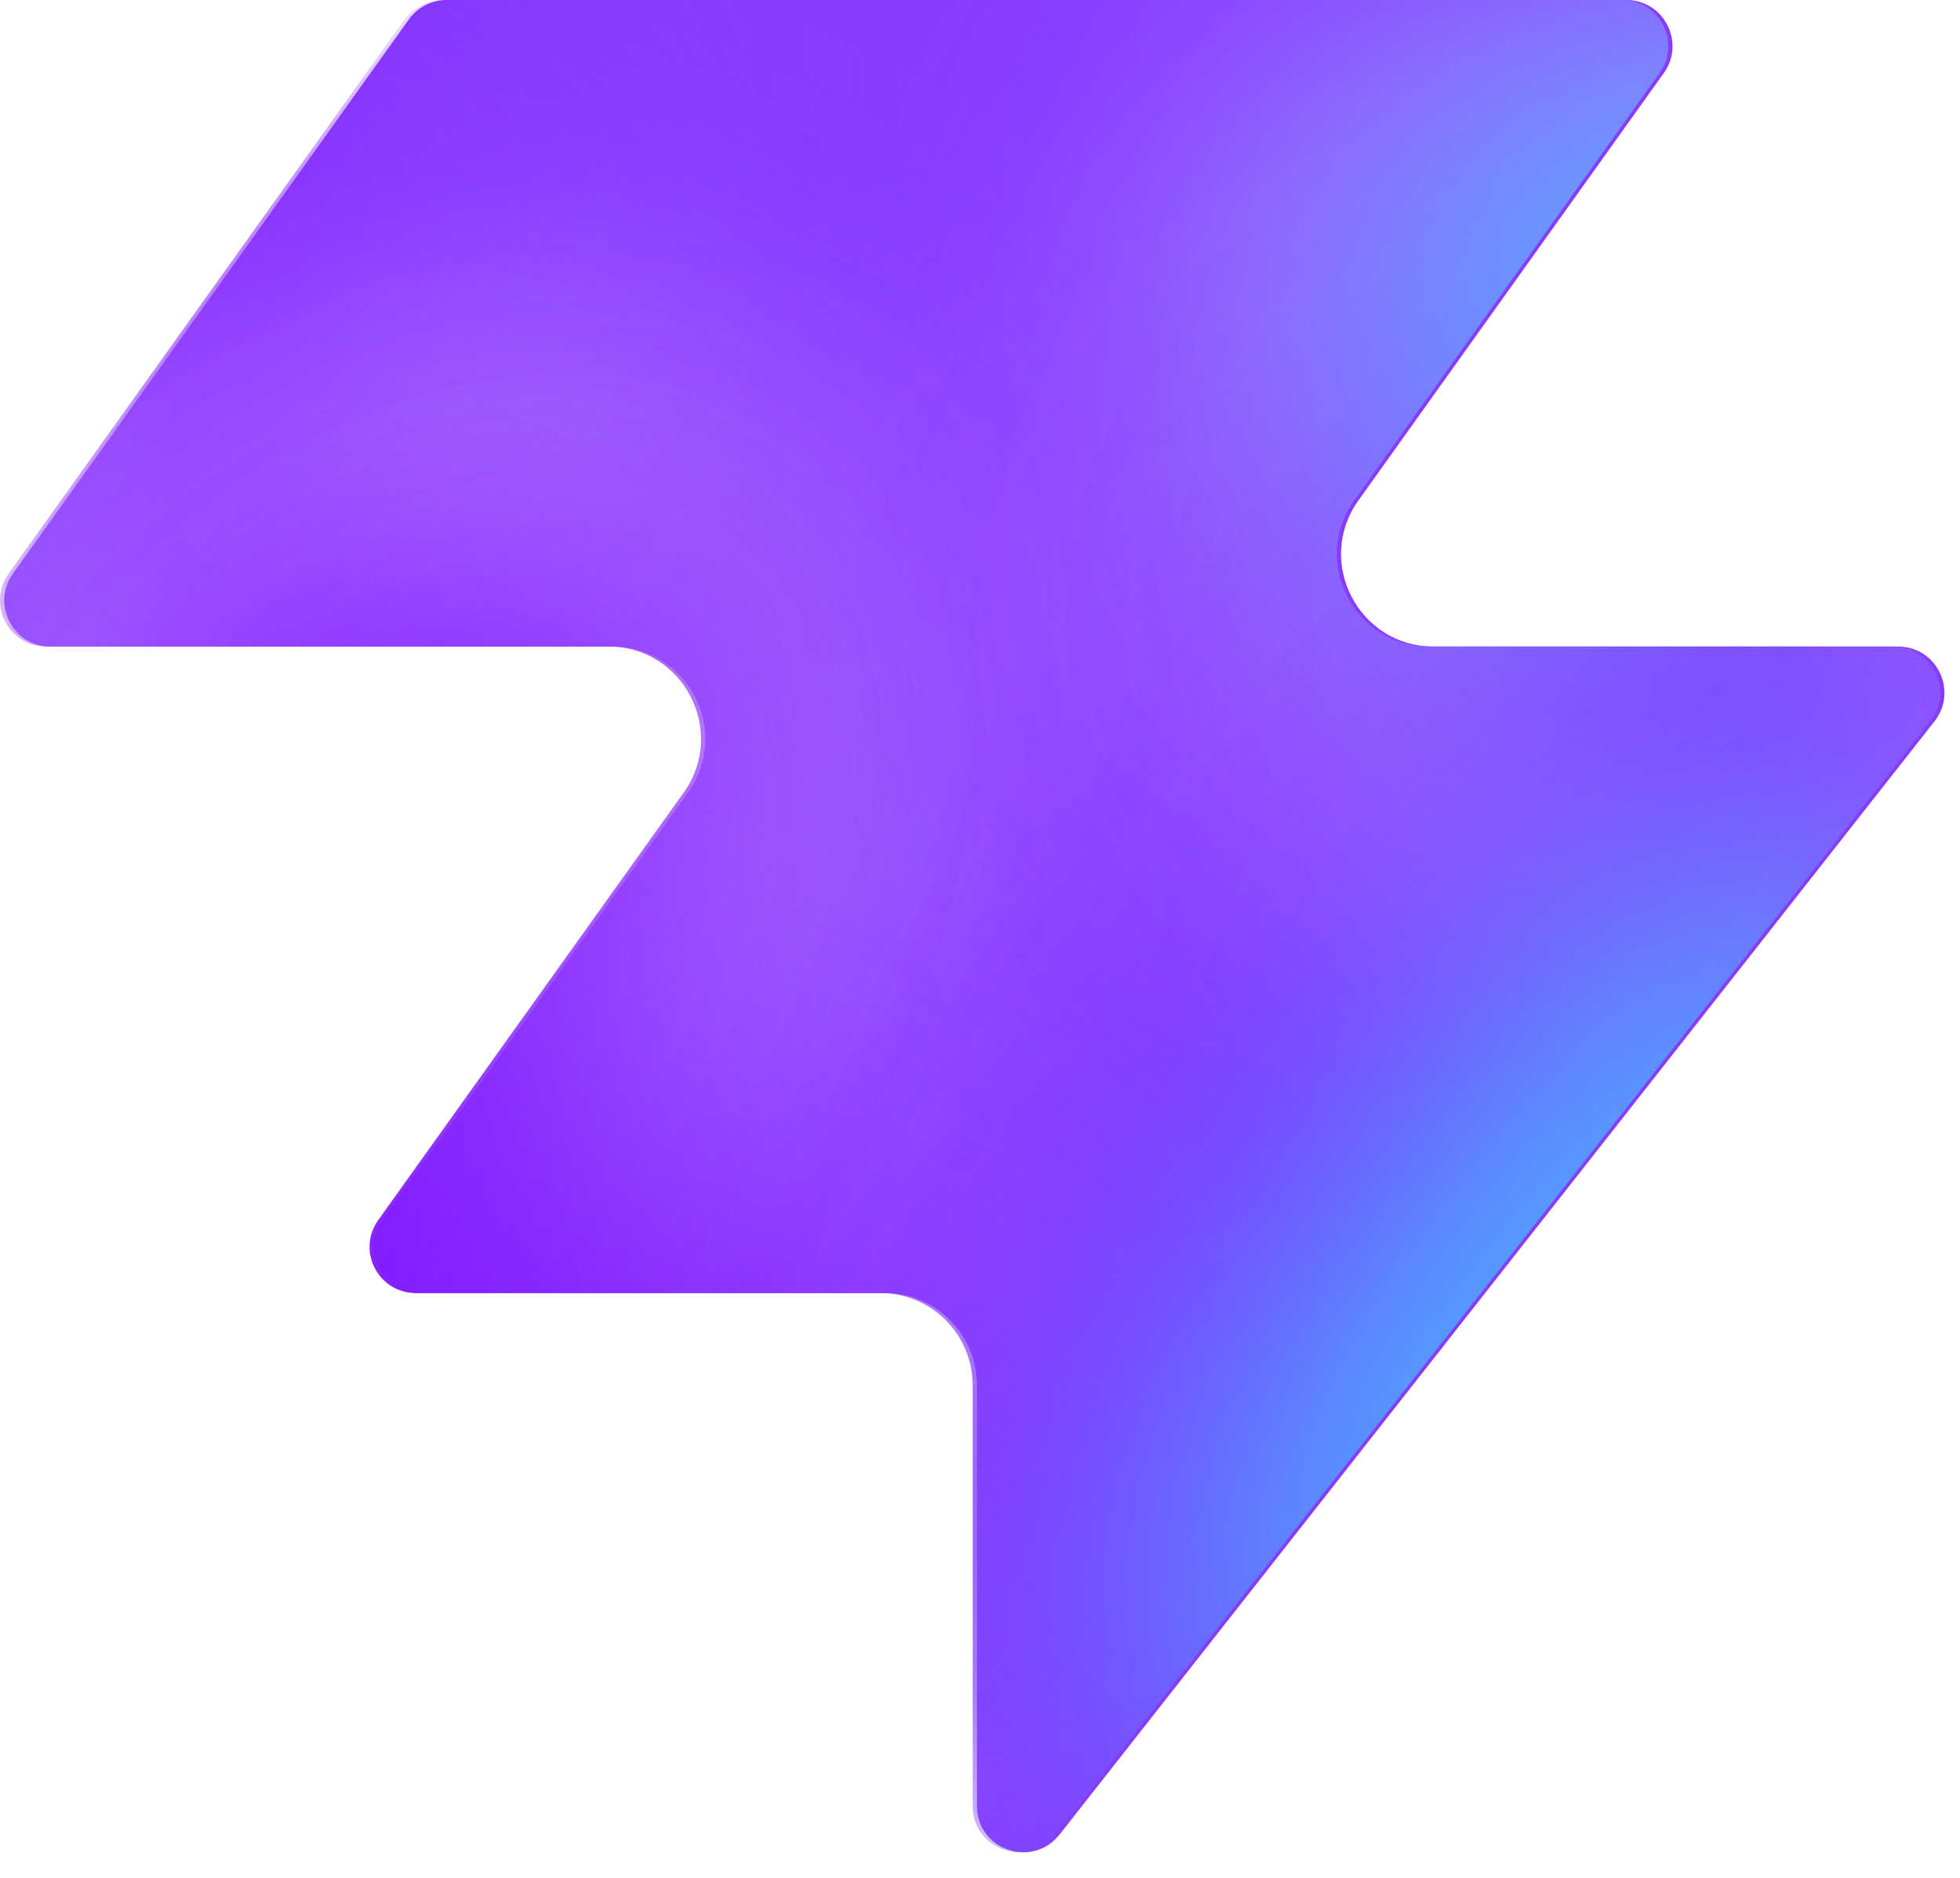
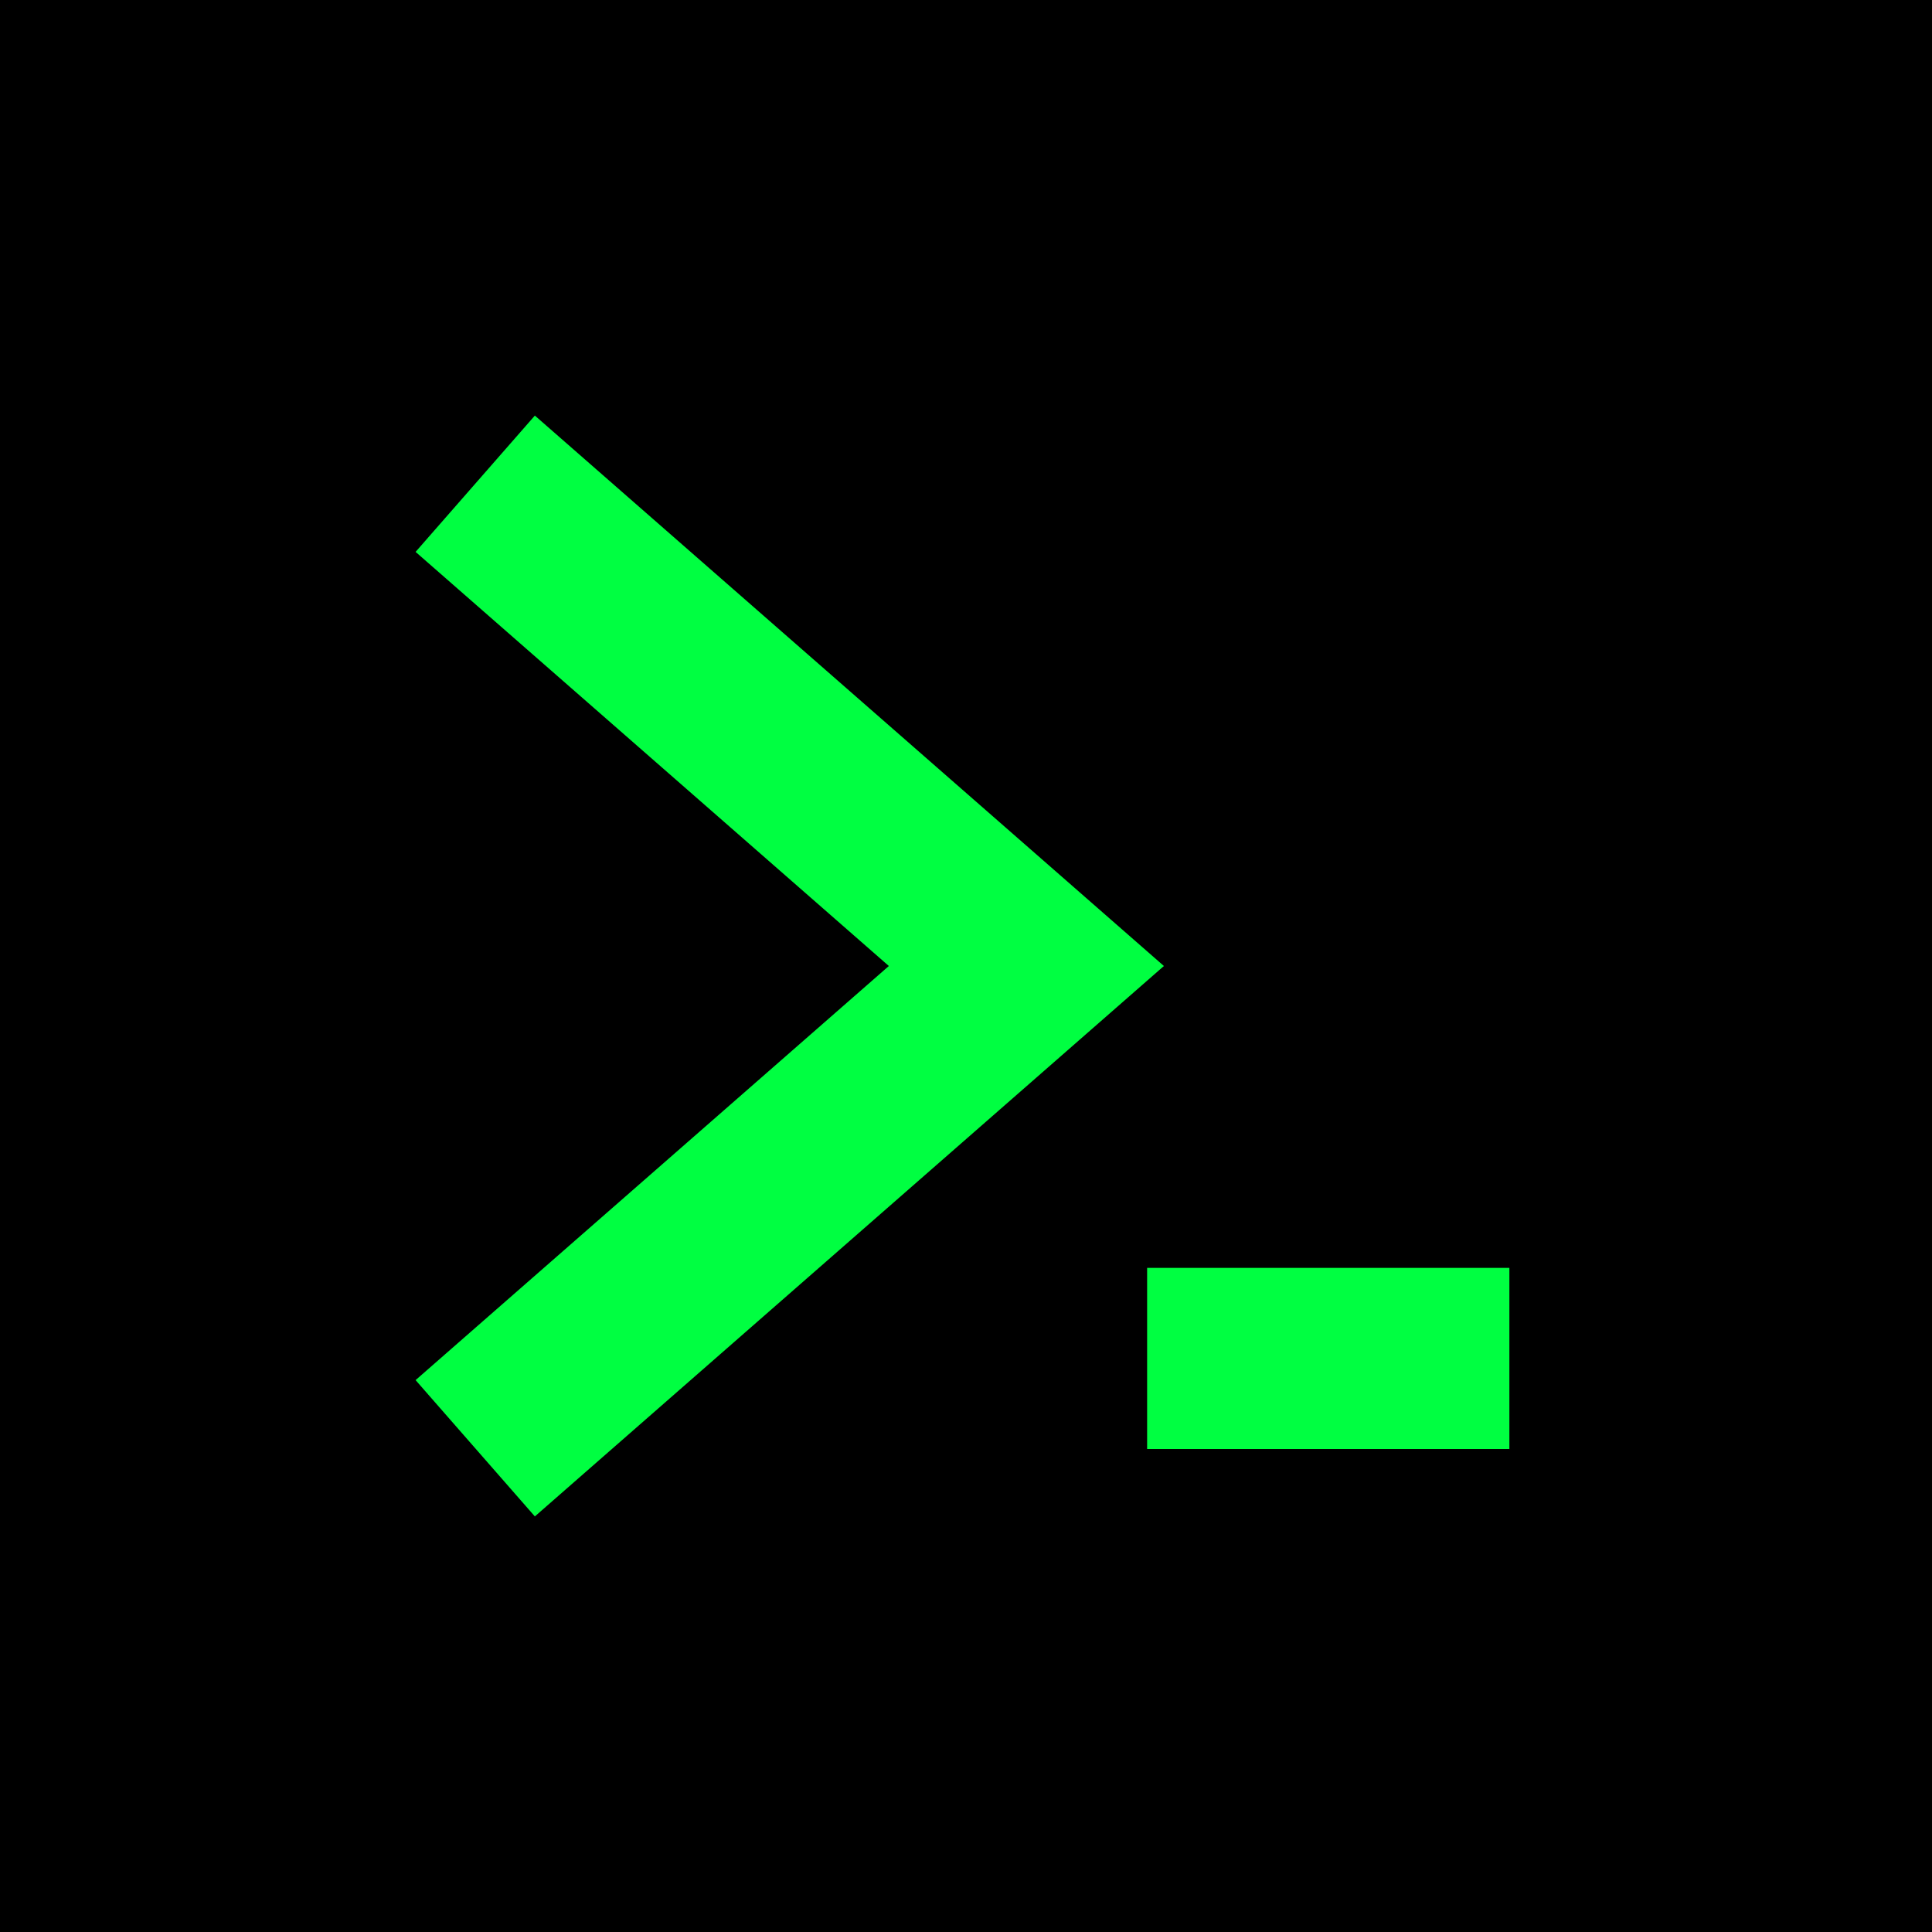
- <svg xmlns="http://www.w3.org/2000/svg" width="48" height="46" fill="none" viewBox="0 0 48 46">
-   <path fill="#863bff" d="M25.946 44.938c-.664.845-2.021.375-2.021-.698V33.937a2.26 2.26 0 0 0-2.262-2.262H10.287c-.92 0-1.456-1.04-.92-1.788l7.48-10.471c1.07-1.497 0-3.578-1.842-3.578H1.237c-.92 0-1.456-1.04-.92-1.788L10.013.474c.214-.297.556-.474.92-.474h28.894c.92 0 1.456 1.04.92 1.788l-7.48 10.471c-1.07 1.498 0 3.579 1.842 3.579h11.377c.943 0 1.473 1.088.89 1.83L25.947 44.94z" style="fill:#863bff;fill:color(display-p3 .525 .23 1);fill-opacity:1" />
-   <mask id="a" width="48" height="46" x="0" y="0" maskUnits="userSpaceOnUse" style="mask-type:alpha">
-     <path fill="#000" d="M25.842 44.938c-.664.844-2.021.375-2.021-.698V33.937a2.26 2.26 0 0 0-2.262-2.262H10.183c-.92 0-1.456-1.04-.92-1.788l7.48-10.471c1.07-1.498 0-3.579-1.842-3.579H1.133c-.92 0-1.456-1.04-.92-1.787L9.91.473c.214-.297.556-.474.92-.474h28.894c.92 0 1.456 1.04.92 1.788l-7.48 10.471c-1.07 1.498 0 3.578 1.842 3.578h11.377c.943 0 1.473 1.088.89 1.832L25.843 44.94z" style="fill:#000;fill-opacity:1" />
-   </mask>
-   <g mask="url(#a)">
-     <g filter="url(#b)">
-       <ellipse cx="5.508" cy="14.704" fill="#ede6ff" rx="5.508" ry="14.704" style="fill:#ede6ff;fill:color(display-p3 .927 .903 1);fill-opacity:1" transform="matrix(.00324 1 1 -.00324 -4.47 31.516)" />
-     </g>
-     <g filter="url(#c)">
-       <ellipse cx="10.399" cy="29.851" fill="#ede6ff" rx="10.399" ry="29.851" style="fill:#ede6ff;fill:color(display-p3 .927 .903 1);fill-opacity:1" transform="matrix(.00324 1 1 -.00324 -39.328 7.883)" />
-     </g>
-     <g filter="url(#d)">
-       <ellipse cx="5.508" cy="30.487" fill="#7e14ff" rx="5.508" ry="30.487" style="fill:#7e14ff;fill:color(display-p3 .492 .077 1);fill-opacity:1" transform="rotate(89.814 -25.913 -14.639)scale(1 -1)" />
-     </g>
-     <g filter="url(#e)">
-       <ellipse cx="5.508" cy="30.599" fill="#7e14ff" rx="5.508" ry="30.599" style="fill:#7e14ff;fill:color(display-p3 .492 .077 1);fill-opacity:1" transform="rotate(89.814 -32.644 -3.334)scale(1 -1)" />
-     </g>
-     <g filter="url(#f)">
-       <ellipse cx="5.508" cy="30.599" fill="#7e14ff" rx="5.508" ry="30.599" style="fill:#7e14ff;fill:color(display-p3 .492 .077 1);fill-opacity:1" transform="matrix(.00324 1 1 -.00324 -34.34 30.47)" />
-     </g>
-     <g filter="url(#g)">
-       <ellipse cx="14.072" cy="22.078" fill="#ede6ff" rx="14.072" ry="22.078" style="fill:#ede6ff;fill:color(display-p3 .927 .903 1);fill-opacity:1" transform="rotate(93.35 24.506 48.493)scale(-1 1)" />
-     </g>
-     <g filter="url(#h)">
-       <ellipse cx="3.47" cy="21.501" fill="#7e14ff" rx="3.47" ry="21.501" style="fill:#7e14ff;fill:color(display-p3 .492 .077 1);fill-opacity:1" transform="rotate(89.009 28.708 47.59)scale(-1 1)" />
-     </g>
-     <g filter="url(#i)">
-       <ellipse cx="3.47" cy="21.501" fill="#7e14ff" rx="3.47" ry="21.501" style="fill:#7e14ff;fill:color(display-p3 .492 .077 1);fill-opacity:1" transform="rotate(89.009 28.708 47.59)scale(-1 1)" />
-     </g>
-     <g filter="url(#j)">
-       <ellipse cx=".387" cy="8.972" fill="#7e14ff" rx="4.407" ry="29.108" style="fill:#7e14ff;fill:color(display-p3 .492 .077 1);fill-opacity:1" transform="rotate(39.51 .387 8.972)" />
-     </g>
-     <g filter="url(#k)">
-       <ellipse cx="47.523" cy="-6.092" fill="#7e14ff" rx="4.407" ry="29.108" style="fill:#7e14ff;fill:color(display-p3 .492 .077 1);fill-opacity:1" transform="rotate(37.892 47.523 -6.092)" />
-     </g>
-     <g filter="url(#l)">
-       <ellipse cx="41.412" cy="6.333" fill="#47bfff" rx="5.971" ry="9.665" style="fill:#47bfff;fill:color(display-p3 .28 .748 1);fill-opacity:1" transform="rotate(37.892 41.412 6.333)" />
-     </g>
-     <g filter="url(#m)">
-       <ellipse cx="-1.879" cy="38.332" fill="#7e14ff" rx="4.407" ry="29.108" style="fill:#7e14ff;fill:color(display-p3 .492 .077 1);fill-opacity:1" transform="rotate(37.892 -1.88 38.332)" />
-     </g>
-     <g filter="url(#n)">
-       <ellipse cx="-1.879" cy="38.332" fill="#7e14ff" rx="4.407" ry="29.108" style="fill:#7e14ff;fill:color(display-p3 .492 .077 1);fill-opacity:1" transform="rotate(37.892 -1.88 38.332)" />
-     </g>
-     <g filter="url(#o)">
-       <ellipse cx="35.651" cy="29.907" fill="#7e14ff" rx="4.407" ry="29.108" style="fill:#7e14ff;fill:color(display-p3 .492 .077 1);fill-opacity:1" transform="rotate(37.892 35.651 29.907)" />
-     </g>
-     <g filter="url(#p)">
-       <ellipse cx="38.418" cy="32.4" fill="#47bfff" rx="5.971" ry="15.297" style="fill:#47bfff;fill:color(display-p3 .28 .748 1);fill-opacity:1" transform="rotate(37.892 38.418 32.4)" />
-     </g>
-   </g>
-   <defs>
-     <filter id="b" width="60.045" height="41.654" x="-19.77" y="16.149" color-interpolation-filters="sRGB" filterUnits="userSpaceOnUse">
-       <feFlood flood-opacity="0" result="BackgroundImageFix" />
-       <feBlend in="SourceGraphic" in2="BackgroundImageFix" result="shape" />
-       <feGaussianBlur result="effect1_foregroundBlur_2002_17158" stdDeviation="7.659" />
-     </filter>
-     <filter id="c" width="90.34" height="51.437" x="-54.613" y="-7.533" color-interpolation-filters="sRGB" filterUnits="userSpaceOnUse">
-       <feFlood flood-opacity="0" result="BackgroundImageFix" />
-       <feBlend in="SourceGraphic" in2="BackgroundImageFix" result="shape" />
-       <feGaussianBlur result="effect1_foregroundBlur_2002_17158" stdDeviation="7.659" />
-     </filter>
-     <filter id="d" width="79.355" height="29.4" x="-49.64" y="2.03" color-interpolation-filters="sRGB" filterUnits="userSpaceOnUse">
-       <feFlood flood-opacity="0" result="BackgroundImageFix" />
-       <feBlend in="SourceGraphic" in2="BackgroundImageFix" result="shape" />
-       <feGaussianBlur result="effect1_foregroundBlur_2002_17158" stdDeviation="4.596" />
-     </filter>
-     <filter id="e" width="79.579" height="29.4" x="-45.045" y="20.029" color-interpolation-filters="sRGB" filterUnits="userSpaceOnUse">
-       <feFlood flood-opacity="0" result="BackgroundImageFix" />
-       <feBlend in="SourceGraphic" in2="BackgroundImageFix" result="shape" />
-       <feGaussianBlur result="effect1_foregroundBlur_2002_17158" stdDeviation="4.596" />
-     </filter>
-     <filter id="f" width="79.579" height="29.4" x="-43.513" y="21.178" color-interpolation-filters="sRGB" filterUnits="userSpaceOnUse">
-       <feFlood flood-opacity="0" result="BackgroundImageFix" />
-       <feBlend in="SourceGraphic" in2="BackgroundImageFix" result="shape" />
-       <feGaussianBlur result="effect1_foregroundBlur_2002_17158" stdDeviation="4.596" />
-     </filter>
-     <filter id="g" width="74.749" height="58.852" x="15.756" y="-17.901" color-interpolation-filters="sRGB" filterUnits="userSpaceOnUse">
-       <feFlood flood-opacity="0" result="BackgroundImageFix" />
-       <feBlend in="SourceGraphic" in2="BackgroundImageFix" result="shape" />
-       <feGaussianBlur result="effect1_foregroundBlur_2002_17158" stdDeviation="7.659" />
-     </filter>
-     <filter id="h" width="61.377" height="25.362" x="23.548" y="2.284" color-interpolation-filters="sRGB" filterUnits="userSpaceOnUse">
-       <feFlood flood-opacity="0" result="BackgroundImageFix" />
-       <feBlend in="SourceGraphic" in2="BackgroundImageFix" result="shape" />
-       <feGaussianBlur result="effect1_foregroundBlur_2002_17158" stdDeviation="4.596" />
-     </filter>
-     <filter id="i" width="61.377" height="25.362" x="23.548" y="2.284" color-interpolation-filters="sRGB" filterUnits="userSpaceOnUse">
-       <feFlood flood-opacity="0" result="BackgroundImageFix" />
-       <feBlend in="SourceGraphic" in2="BackgroundImageFix" result="shape" />
-       <feGaussianBlur result="effect1_foregroundBlur_2002_17158" stdDeviation="4.596" />
-     </filter>
-     <filter id="j" width="56.045" height="63.649" x="-27.636" y="-22.853" color-interpolation-filters="sRGB" filterUnits="userSpaceOnUse">
-       <feFlood flood-opacity="0" result="BackgroundImageFix" />
-       <feBlend in="SourceGraphic" in2="BackgroundImageFix" result="shape" />
-       <feGaussianBlur result="effect1_foregroundBlur_2002_17158" stdDeviation="4.596" />
-     </filter>
-     <filter id="k" width="54.814" height="64.646" x="20.116" y="-38.415" color-interpolation-filters="sRGB" filterUnits="userSpaceOnUse">
-       <feFlood flood-opacity="0" result="BackgroundImageFix" />
-       <feBlend in="SourceGraphic" in2="BackgroundImageFix" result="shape" />
-       <feGaussianBlur result="effect1_foregroundBlur_2002_17158" stdDeviation="4.596" />
-     </filter>
-     <filter id="l" width="33.541" height="35.313" x="24.641" y="-11.323" color-interpolation-filters="sRGB" filterUnits="userSpaceOnUse">
-       <feFlood flood-opacity="0" result="BackgroundImageFix" />
-       <feBlend in="SourceGraphic" in2="BackgroundImageFix" result="shape" />
-       <feGaussianBlur result="effect1_foregroundBlur_2002_17158" stdDeviation="4.596" />
-     </filter>
-     <filter id="m" width="54.814" height="64.646" x="-29.286" y="6.009" color-interpolation-filters="sRGB" filterUnits="userSpaceOnUse">
-       <feFlood flood-opacity="0" result="BackgroundImageFix" />
-       <feBlend in="SourceGraphic" in2="BackgroundImageFix" result="shape" />
-       <feGaussianBlur result="effect1_foregroundBlur_2002_17158" stdDeviation="4.596" />
-     </filter>
-     <filter id="n" width="54.814" height="64.646" x="-29.286" y="6.009" color-interpolation-filters="sRGB" filterUnits="userSpaceOnUse">
-       <feFlood flood-opacity="0" result="BackgroundImageFix" />
-       <feBlend in="SourceGraphic" in2="BackgroundImageFix" result="shape" />
-       <feGaussianBlur result="effect1_foregroundBlur_2002_17158" stdDeviation="4.596" />
-     </filter>
-     <filter id="o" width="54.814" height="64.646" x="8.244" y="-2.416" color-interpolation-filters="sRGB" filterUnits="userSpaceOnUse">
-       <feFlood flood-opacity="0" result="BackgroundImageFix" />
-       <feBlend in="SourceGraphic" in2="BackgroundImageFix" result="shape" />
-       <feGaussianBlur result="effect1_foregroundBlur_2002_17158" stdDeviation="4.596" />
-     </filter>
-     <filter id="p" width="39.409" height="43.623" x="18.713" y="10.588" color-interpolation-filters="sRGB" filterUnits="userSpaceOnUse">
-       <feFlood flood-opacity="0" result="BackgroundImageFix" />
-       <feBlend in="SourceGraphic" in2="BackgroundImageFix" result="shape" />
-       <feGaussianBlur result="effect1_foregroundBlur_2002_17158" stdDeviation="4.596" />
-     </filter>
-   </defs>
+ <svg xmlns="http://www.w3.org/2000/svg" width="32" height="32" viewBox="0 0 32 32">
+   <rect width="32" height="32" fill="#000000" />
+   <path d="M9 9L17 16L9 23" fill="none" stroke="#00ff41" stroke-width="3" stroke-linecap="square" stroke-linejoin="miter" />
+   <rect x="19" y="21" width="6" height="3" fill="#00ff41" />
</svg>
